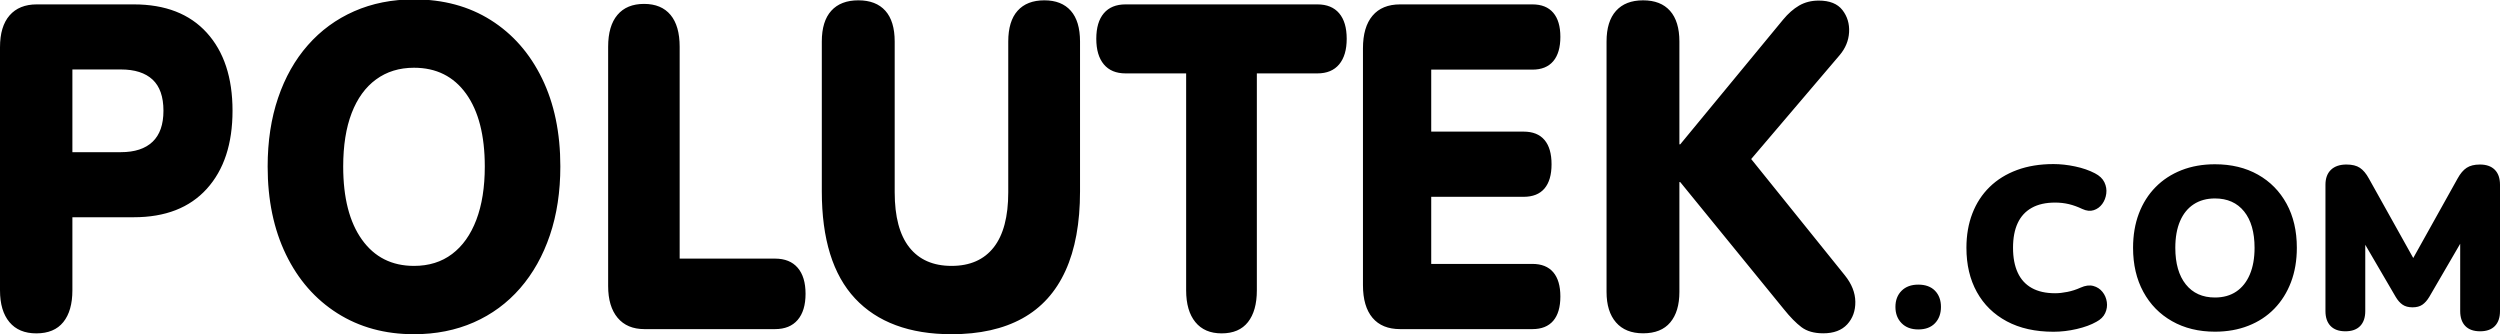
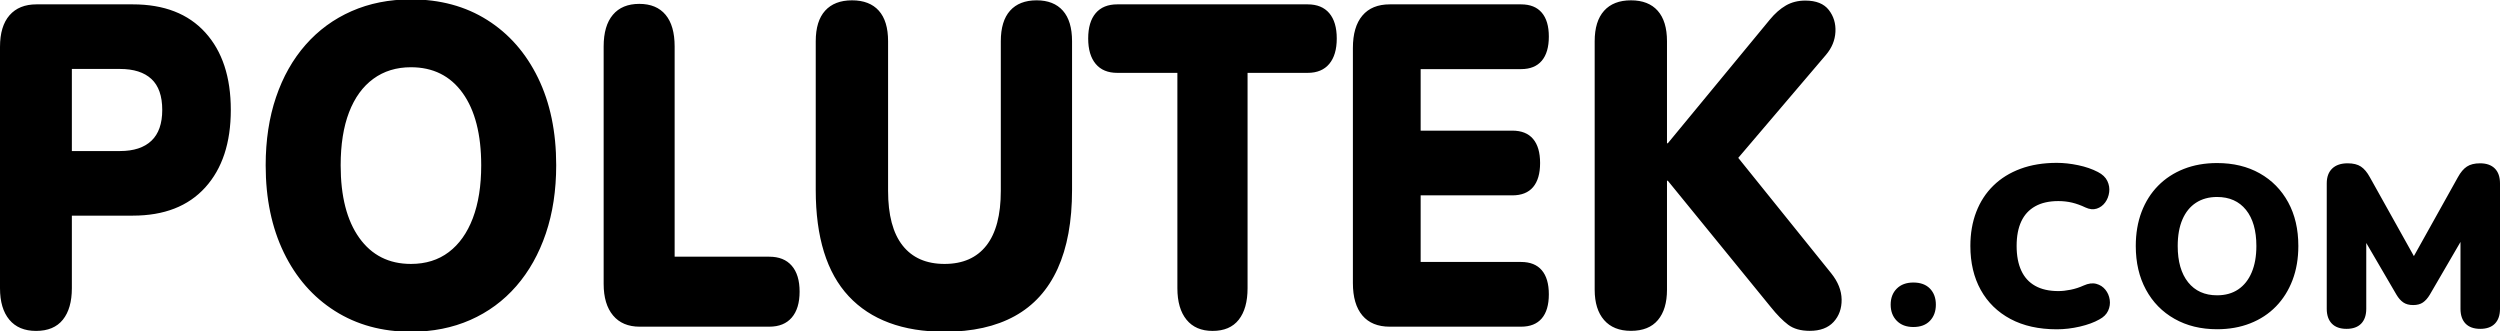
- <svg xmlns="http://www.w3.org/2000/svg" viewBox="0 -1.2 768.73 102.4" role="img" aria-label="POLUTEK.COM">
-   <path fill="currentColor" d="M11.17 101.31Q5.78 101.31 2.89 97.84Q0 94.37 0 88.08V13.34Q0 6.91 2.95 3.53Q5.91 0.15 11.29 0.15H41.14Q55.68 0.15 63.59 8.87Q71.5 17.58 71.5 32.85Q71.5 48.12 63.59 56.86Q55.68 65.6 41.14 65.6H22.26V88.08Q22.26 94.37 19.47 97.84Q16.68 101.31 11.17 101.31ZM22.26 45.59H37.17Q43.56 45.59 46.91 42.4Q50.26 39.22 50.26 32.85Q50.26 26.39 46.91 23.27Q43.56 20.16 37.17 20.16H22.26ZM127.3 101.57Q113.9 101.57 103.73 95.12Q93.56 88.67 87.93 77.06Q82.3 65.44 82.3 50.02Q82.3 38.35 85.51 28.9Q88.72 19.44 94.67 12.68Q100.62 5.91 108.91 2.26Q117.21 -1.39 127.3 -1.39Q140.82 -1.39 150.93 4.99Q161.04 11.37 166.67 22.92Q172.3 34.47 172.3 49.96Q172.3 61.63 169.09 71.12Q165.88 80.6 159.93 87.44Q153.98 94.27 145.69 97.92Q137.39 101.57 127.3 101.57ZM127.3 80.56Q134.18 80.56 139.02 76.9Q143.86 73.25 146.47 66.4Q149.07 59.55 149.07 50.02Q149.07 35.64 143.33 27.63Q137.58 19.63 127.3 19.63Q120.54 19.63 115.64 23.22Q110.74 26.8 108.13 33.58Q105.53 40.35 105.53 50.02Q105.53 64.43 111.3 72.49Q117.07 80.56 127.3 80.56ZM198.16 100Q192.83 100 189.92 96.53Q187 93.05 187 86.76V13.18Q187 6.75 189.86 3.38Q192.71 0 198.04 0Q203.36 0 206.18 3.38Q208.99 6.75 208.99 13.18V78.32H238.31Q242.85 78.32 245.27 81.12Q247.7 83.92 247.7 89.14Q247.7 94.36 245.27 97.18Q242.85 100 238.31 100ZM292.6 101.57Q282.9 101.57 275.46 98.8Q268.03 96.04 262.92 90.57Q257.81 85.1 255.25 76.86Q252.7 68.61 252.7 57.66V11.57Q252.7 5.32 255.61 2.11Q258.52 -1.1 263.94 -1.1Q269.36 -1.1 272.24 2.11Q275.11 5.32 275.11 11.57V57.92Q275.11 69.16 279.61 74.86Q284.11 80.56 292.6 80.56Q301.09 80.56 305.56 74.86Q310.03 69.16 310.03 57.92V11.57Q310.03 5.32 312.9 2.11Q315.77 -1.1 321.13 -1.1Q326.42 -1.1 329.26 2.11Q332.1 5.32 332.1 11.57V57.66Q332.1 72.25 327.63 82.05Q323.17 91.85 314.36 96.71Q305.55 101.57 292.6 101.57ZM375.64 101.31Q370.38 101.31 367.56 97.84Q364.73 94.37 364.73 88.08V21.37H346.11Q341.74 21.37 339.42 18.59Q337.1 15.81 337.1 10.73Q337.1 5.61 339.42 2.88Q341.74 0.15 346.11 0.15H405.09Q409.46 0.15 411.78 2.88Q414.1 5.61 414.1 10.73Q414.1 15.81 411.78 18.59Q409.46 21.37 405.09 21.37H386.47V88.08Q386.47 94.37 383.74 97.84Q381.01 101.31 375.64 101.31ZM430.53 100Q424.97 100 422.04 96.53Q419.1 93.05 419.1 86.48V13.67Q419.1 7.1 422.04 3.63Q424.97 0.15 430.53 0.15H471.2Q475.42 0.15 477.61 2.72Q479.8 5.28 479.8 10.13Q479.8 15.03 477.61 17.62Q475.42 20.21 471.2 20.21H440.09V39.27H468.49Q472.75 39.27 474.92 41.84Q477.09 44.4 477.09 49.3Q477.09 54.2 474.92 56.76Q472.75 59.32 468.49 59.32H440.09V79.95H471.2Q475.42 79.95 477.61 82.51Q479.8 85.08 479.8 89.97Q479.8 94.87 477.61 97.44Q475.42 100 471.2 100ZM505.24 101.29Q499.82 101.29 496.91 97.94Q494 94.6 494 88.55V11.57Q494 5.38 496.91 2.14Q499.82 -1.1 505.24 -1.1Q510.66 -1.1 513.53 2.14Q516.4 5.38 516.4 11.57V43.18H516.66L548.28 4.85Q550.6 2.03 553.23 0.5Q555.86 -1.02 559.25 -1.02Q564.27 -1.02 566.53 1.89Q568.79 4.8 568.58 8.7Q568.37 12.59 565.65 15.79L534.17 52.76L534.22 42.42L567.28 83.47Q570.44 87.41 570.5 91.58Q570.55 95.76 568.01 98.53Q565.46 101.29 560.63 101.29Q556.45 101.29 553.94 99.4Q551.43 97.51 548.52 93.88L516.66 54.79H516.4V88.55Q516.4 94.6 513.59 97.94Q510.79 101.29 505.24 101.29ZM589.86 100.1Q586.61 100.1 584.72 98.17Q582.83 96.25 582.83 93.17Q582.83 90.1 584.72 88.21Q586.61 86.32 589.86 86.32Q593.18 86.32 595.01 88.21Q596.83 90.1 596.83 93.17Q596.83 96.25 595.01 98.17Q593.18 100.1 589.86 100.1ZM631.44 100.81Q623.07 100.81 617.08 97.61Q611.08 94.4 607.87 88.6Q604.66 82.81 604.66 74.99Q604.66 69.17 606.49 64.43Q608.32 59.69 611.79 56.3Q615.26 52.91 620.21 51.08Q625.16 49.25 631.44 49.25Q634.61 49.25 638.08 49.98Q641.55 50.71 644.18 52.09Q646.28 53.17 647.09 54.86Q647.9 56.56 647.66 58.34Q647.43 60.13 646.42 61.52Q645.4 62.91 643.81 63.43Q642.21 63.95 640.29 63.06Q638.2 62.06 636.17 61.57Q634.13 61.09 631.93 61.09Q627.62 61.09 624.74 62.71Q621.86 64.32 620.43 67.39Q618.99 70.46 618.99 74.99Q618.99 79.51 620.43 82.62Q621.86 85.74 624.74 87.35Q627.62 88.97 631.93 88.97Q633.69 88.97 635.74 88.55Q637.79 88.14 639.77 87.24Q641.95 86.26 643.68 86.73Q645.41 87.2 646.49 88.55Q647.57 89.89 647.83 91.66Q648.09 93.42 647.33 95.07Q646.57 96.72 644.62 97.75Q642.2 99.13 638.58 99.97Q634.96 100.81 631.44 100.81ZM681.08 100.79Q673.58 100.79 667.89 97.56Q662.2 94.34 659.05 88.53Q655.9 82.72 655.9 75.01Q655.9 69.18 657.69 64.45Q659.49 59.72 662.82 56.34Q666.15 52.96 670.79 51.13Q675.43 49.31 681.08 49.31Q688.64 49.31 694.3 52.5Q699.96 55.69 703.11 61.46Q706.26 67.23 706.26 74.98Q706.26 80.82 704.46 85.56Q702.66 90.3 699.34 93.72Q696.01 97.14 691.37 98.96Q686.73 100.79 681.08 100.79ZM681.08 90.28Q684.93 90.28 687.64 88.45Q690.35 86.62 691.8 83.2Q693.26 79.78 693.26 75.01Q693.26 67.82 690.05 63.82Q686.83 59.82 681.08 59.82Q677.3 59.82 674.55 61.61Q671.81 63.4 670.35 66.79Q668.89 70.18 668.89 75.01Q668.89 82.21 672.12 86.25Q675.35 90.28 681.08 90.28ZM721.18 100.67Q718.22 100.67 716.64 99.05Q715.06 97.42 715.06 94.46V55.6Q715.06 52.62 716.76 51Q718.46 49.39 721.53 49.39Q724.13 49.39 725.64 50.4Q727.16 51.4 728.42 53.71L743.29 80.35H740.82L755.68 53.71Q756.94 51.4 758.48 50.4Q760.01 49.39 762.56 49.39Q765.52 49.39 767.13 51Q768.73 52.62 768.73 55.6V94.46Q768.73 97.42 767.16 99.05Q765.59 100.67 762.61 100.67Q759.64 100.67 758.06 99.05Q756.49 97.42 756.49 94.46V71.26H757.94L746.99 90.08Q746.02 91.7 744.85 92.5Q743.69 93.3 741.83 93.3Q739.96 93.3 738.78 92.49Q737.59 91.68 736.65 90.08L725.65 71.24H727.3V94.46Q727.3 97.42 725.73 99.05Q724.16 100.67 721.18 100.67Z" />
+ <svg xmlns="http://www.w3.org/2000/svg" viewBox="0 -1.2 774.45 102.4" role="img" aria-label="POLUTEK.COM">
+   <path fill="currentColor" d="M11.17 101.31Q5.78 101.31 2.89 97.84Q0 94.37 0 88.08V13.34Q0 6.91 2.95 3.53Q5.91 0.15 11.29 0.15H41.14Q55.68 0.15 63.59 8.87Q71.5 17.58 71.5 32.85Q71.5 48.12 63.59 56.86Q55.68 65.6 41.14 65.6H22.26V88.08Q22.26 94.37 19.47 97.84Q16.68 101.31 11.17 101.31ZM22.26 45.59H37.17Q43.56 45.59 46.91 42.4Q50.26 39.22 50.26 32.85Q50.26 26.39 46.91 23.27Q43.56 20.16 37.17 20.16H22.26ZM127.3 101.57Q113.9 101.57 103.73 95.12Q93.56 88.67 87.93 77.06Q82.3 65.44 82.3 50.02Q82.3 38.35 85.51 28.9Q88.72 19.44 94.67 12.68Q100.62 5.91 108.91 2.26Q117.21 -1.39 127.3 -1.39Q140.82 -1.39 150.93 4.99Q161.04 11.37 166.67 22.92Q172.3 34.47 172.3 49.96Q172.3 61.63 169.09 71.12Q165.88 80.6 159.93 87.44Q153.98 94.27 145.69 97.92Q137.39 101.57 127.3 101.57ZM127.3 80.56Q134.18 80.56 139.02 76.9Q143.86 73.25 146.47 66.4Q149.07 59.55 149.07 50.02Q149.07 35.64 143.33 27.63Q137.58 19.63 127.3 19.63Q120.54 19.63 115.64 23.22Q110.74 26.8 108.13 33.58Q105.53 40.35 105.53 50.02Q105.53 64.43 111.3 72.49Q117.07 80.56 127.3 80.56ZM198.16 100Q192.83 100 189.92 96.53Q187 93.05 187 86.76V13.18Q187 6.75 189.86 3.38Q192.71 0 198.04 0Q203.36 0 206.18 3.38Q208.99 6.75 208.99 13.18V78.32H238.31Q242.85 78.32 245.27 81.12Q247.7 83.92 247.7 89.14Q247.7 94.36 245.27 97.18Q242.85 100 238.31 100ZM292.6 101.57Q282.9 101.57 275.46 98.8Q268.03 96.04 262.92 90.57Q257.81 85.1 255.25 76.86Q252.7 68.61 252.7 57.66V11.57Q252.7 5.32 255.61 2.11Q258.52 -1.1 263.94 -1.1Q269.36 -1.1 272.24 2.11Q275.11 5.32 275.11 11.57V57.92Q275.11 69.16 279.61 74.86Q284.11 80.56 292.6 80.56Q301.09 80.56 305.56 74.86Q310.03 69.16 310.03 57.92V11.57Q310.03 5.32 312.9 2.11Q315.77 -1.1 321.13 -1.1Q326.42 -1.1 329.26 2.11Q332.1 5.32 332.1 11.57V57.66Q332.1 72.25 327.63 82.05Q323.17 91.85 314.36 96.71Q305.55 101.57 292.6 101.57ZM375.64 101.31Q370.38 101.31 367.56 97.84Q364.73 94.37 364.73 88.08V21.37H346.11Q341.74 21.37 339.42 18.59Q337.1 15.81 337.1 10.73Q337.1 5.61 339.42 2.88Q341.74 0.15 346.11 0.15H405.09Q409.46 0.15 411.78 2.88Q414.1 5.61 414.1 10.73Q414.1 15.81 411.78 18.59Q409.46 21.37 405.09 21.37H386.47V88.08Q386.47 94.37 383.74 97.84Q381.01 101.31 375.64 101.31ZM430.53 100Q424.97 100 422.04 96.53Q419.1 93.05 419.1 86.48V13.67Q419.1 7.1 422.04 3.63Q424.97 0.15 430.53 0.15H471.2Q475.42 0.15 477.61 2.72Q479.8 5.28 479.8 10.13Q479.8 15.03 477.61 17.62Q475.42 20.21 471.2 20.21H440.09V39.27H468.49Q472.75 39.27 474.92 41.84Q477.09 44.4 477.09 49.3Q477.09 54.2 474.92 56.76Q472.75 59.32 468.49 59.32H440.09V79.95H471.2Q475.42 79.95 477.61 82.51Q479.8 85.08 479.8 89.97Q479.8 94.87 477.61 97.44Q475.42 100 471.2 100ZM505.24 101.29Q499.82 101.29 496.91 97.94Q494 94.6 494 88.55V11.57Q494 5.38 496.91 2.14Q499.82 -1.1 505.24 -1.1Q510.66 -1.1 513.53 2.14Q516.4 5.38 516.4 11.57V43.18H516.66L548.28 4.85Q550.6 2.03 553.23 0.5Q555.86 -1.02 559.25 -1.02Q564.27 -1.02 566.53 1.89Q568.79 4.8 568.58 8.7Q568.37 12.59 565.65 15.79L534.17 52.76L534.22 42.42L567.28 83.47Q570.44 87.41 570.5 91.58Q570.55 95.76 568.01 98.53Q565.46 101.29 560.63 101.29Q556.45 101.29 553.94 99.4Q551.43 97.51 548.52 93.88L516.66 54.79H516.4V88.55Q516.4 94.6 513.59 97.94Q510.79 101.29 505.24 101.29ZM592.72 100.1Q589.47 100.1 587.58 98.17Q585.69 96.25 585.69 93.17Q585.69 90.1 587.58 88.21Q589.47 86.32 592.72 86.32Q596.04 86.32 597.87 88.21Q599.69 90.1 599.69 93.17Q599.69 96.25 597.87 98.17Q596.04 100.1 592.72 100.1ZM637.16 100.81Q628.79 100.81 622.8 97.61Q616.8 94.4 613.59 88.6Q610.38 82.81 610.38 74.99Q610.38 69.17 612.21 64.43Q614.04 59.69 617.51 56.3Q620.98 52.91 625.93 51.08Q630.88 49.25 637.16 49.25Q640.33 49.25 643.8 49.98Q647.27 50.71 649.9 52.09Q652 53.17 652.81 54.86Q653.62 56.56 653.38 58.34Q653.15 60.13 652.14 61.52Q651.12 62.91 649.53 63.43Q647.93 63.95 646.01 63.06Q643.92 62.06 641.89 61.57Q639.85 61.09 637.65 61.09Q633.34 61.09 630.46 62.71Q627.58 64.32 626.15 67.39Q624.71 70.46 624.71 74.99Q624.71 79.51 626.15 82.62Q627.58 85.74 630.46 87.35Q633.34 88.97 637.65 88.97Q639.41 88.97 641.46 88.55Q643.51 88.14 645.49 87.24Q647.67 86.26 649.4 86.73Q651.13 87.2 652.21 88.55Q653.29 89.89 653.55 91.66Q653.81 93.42 653.05 95.07Q652.29 96.72 650.34 97.75Q647.92 99.13 644.3 99.97Q640.68 100.81 637.16 100.81ZM686.8 100.79Q679.3 100.79 673.61 97.56Q667.92 94.34 664.77 88.53Q661.62 82.72 661.62 75.01Q661.62 69.18 663.41 64.45Q665.21 59.72 668.54 56.34Q671.87 52.96 676.51 51.13Q681.15 49.31 686.8 49.31Q694.36 49.31 700.02 52.5Q705.68 55.69 708.83 61.46Q711.98 67.23 711.98 74.98Q711.98 80.82 710.18 85.56Q708.38 90.3 705.06 93.72Q701.73 97.14 697.09 98.96Q692.45 100.79 686.8 100.79ZM686.8 90.28Q690.65 90.28 693.36 88.45Q696.07 86.62 697.52 83.2Q698.98 79.78 698.98 75.01Q698.98 67.82 695.77 63.82Q692.55 59.82 686.8 59.82Q683.02 59.82 680.27 61.61Q677.53 63.4 676.07 66.79Q674.61 70.18 674.61 75.01Q674.61 82.21 677.84 86.25Q681.07 90.28 686.8 90.28ZM726.9 100.67Q723.94 100.67 722.36 99.05Q720.78 97.42 720.78 94.46V55.6Q720.78 52.62 722.48 51Q724.18 49.39 727.25 49.39Q729.85 49.39 731.36 50.4Q732.88 51.4 734.14 53.71L749.01 80.35H746.54L761.4 53.71Q762.66 51.4 764.2 50.4Q765.73 49.39 768.28 49.39Q771.24 49.39 772.85 51Q774.45 52.62 774.45 55.6V94.46Q774.45 97.42 772.88 99.05Q771.31 100.67 768.33 100.67Q765.36 100.67 763.78 99.05Q762.21 97.42 762.21 94.46V71.26H763.66L752.71 90.08Q751.74 91.7 750.57 92.5Q749.41 93.3 747.55 93.3Q745.68 93.3 744.5 92.49Q743.31 91.68 742.37 90.08L731.37 71.24H733.02V94.46Q733.02 97.42 731.45 99.05Q729.88 100.67 726.9 100.67Z" />
</svg>
